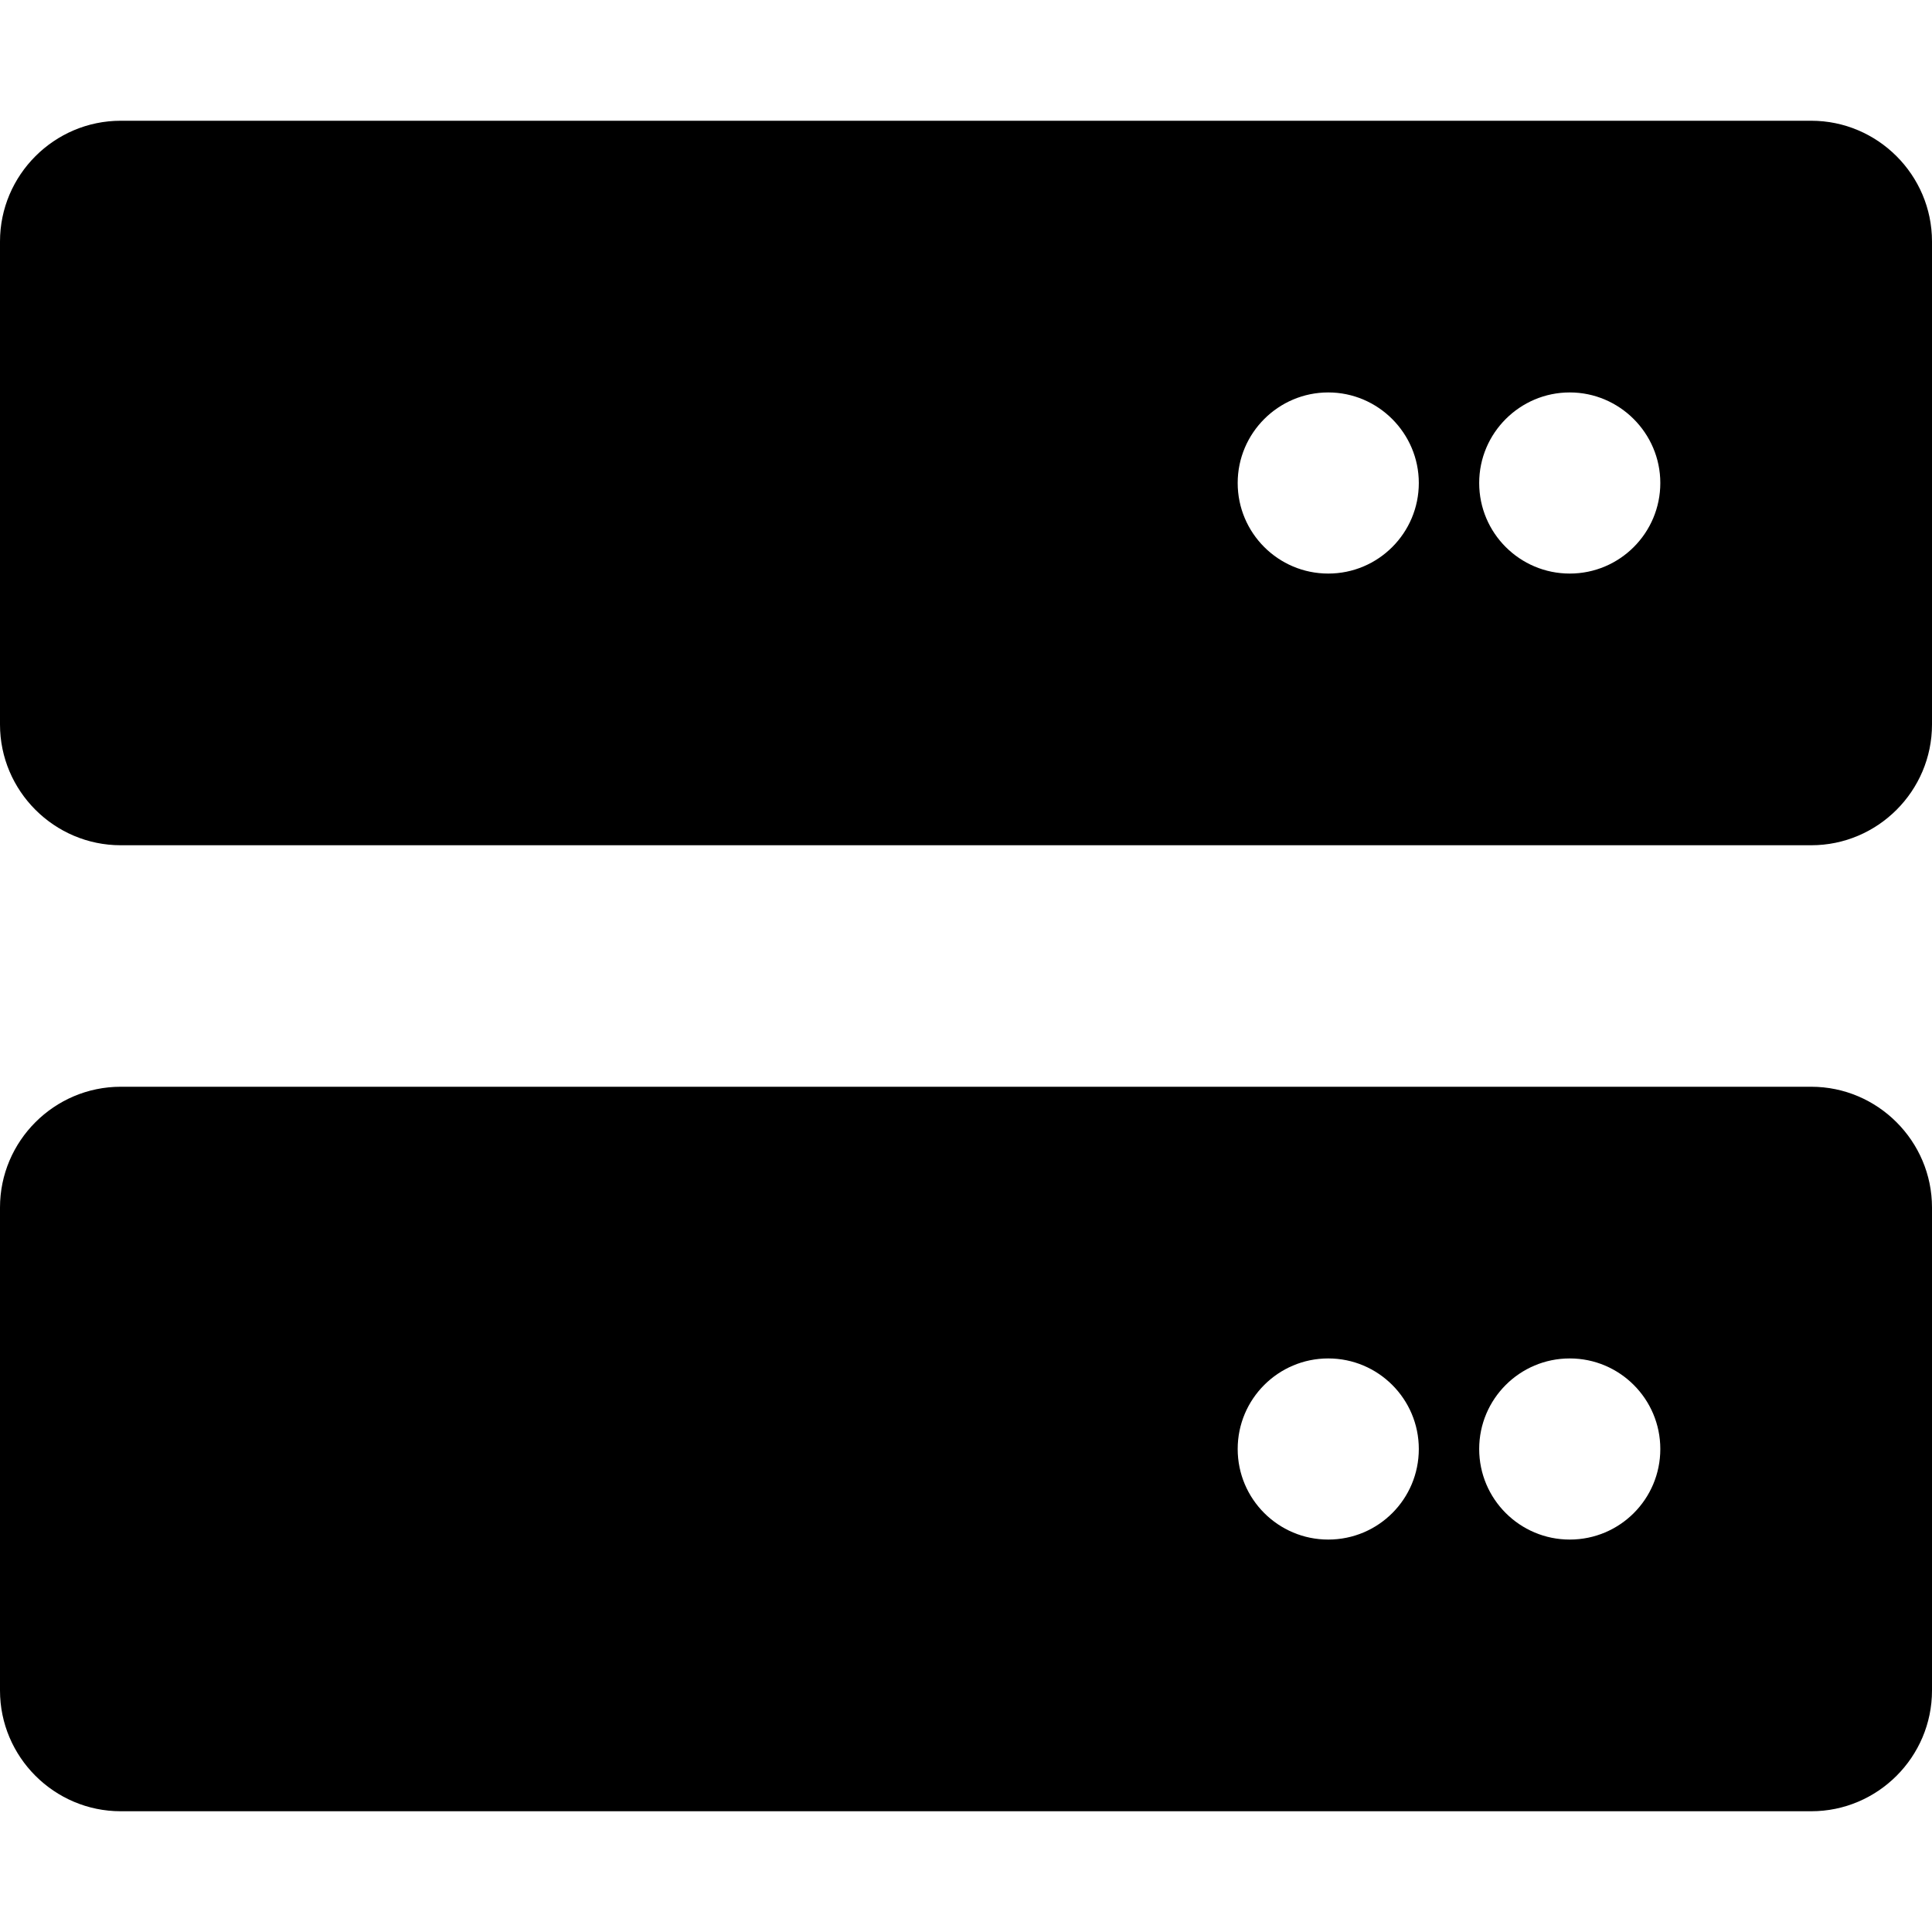
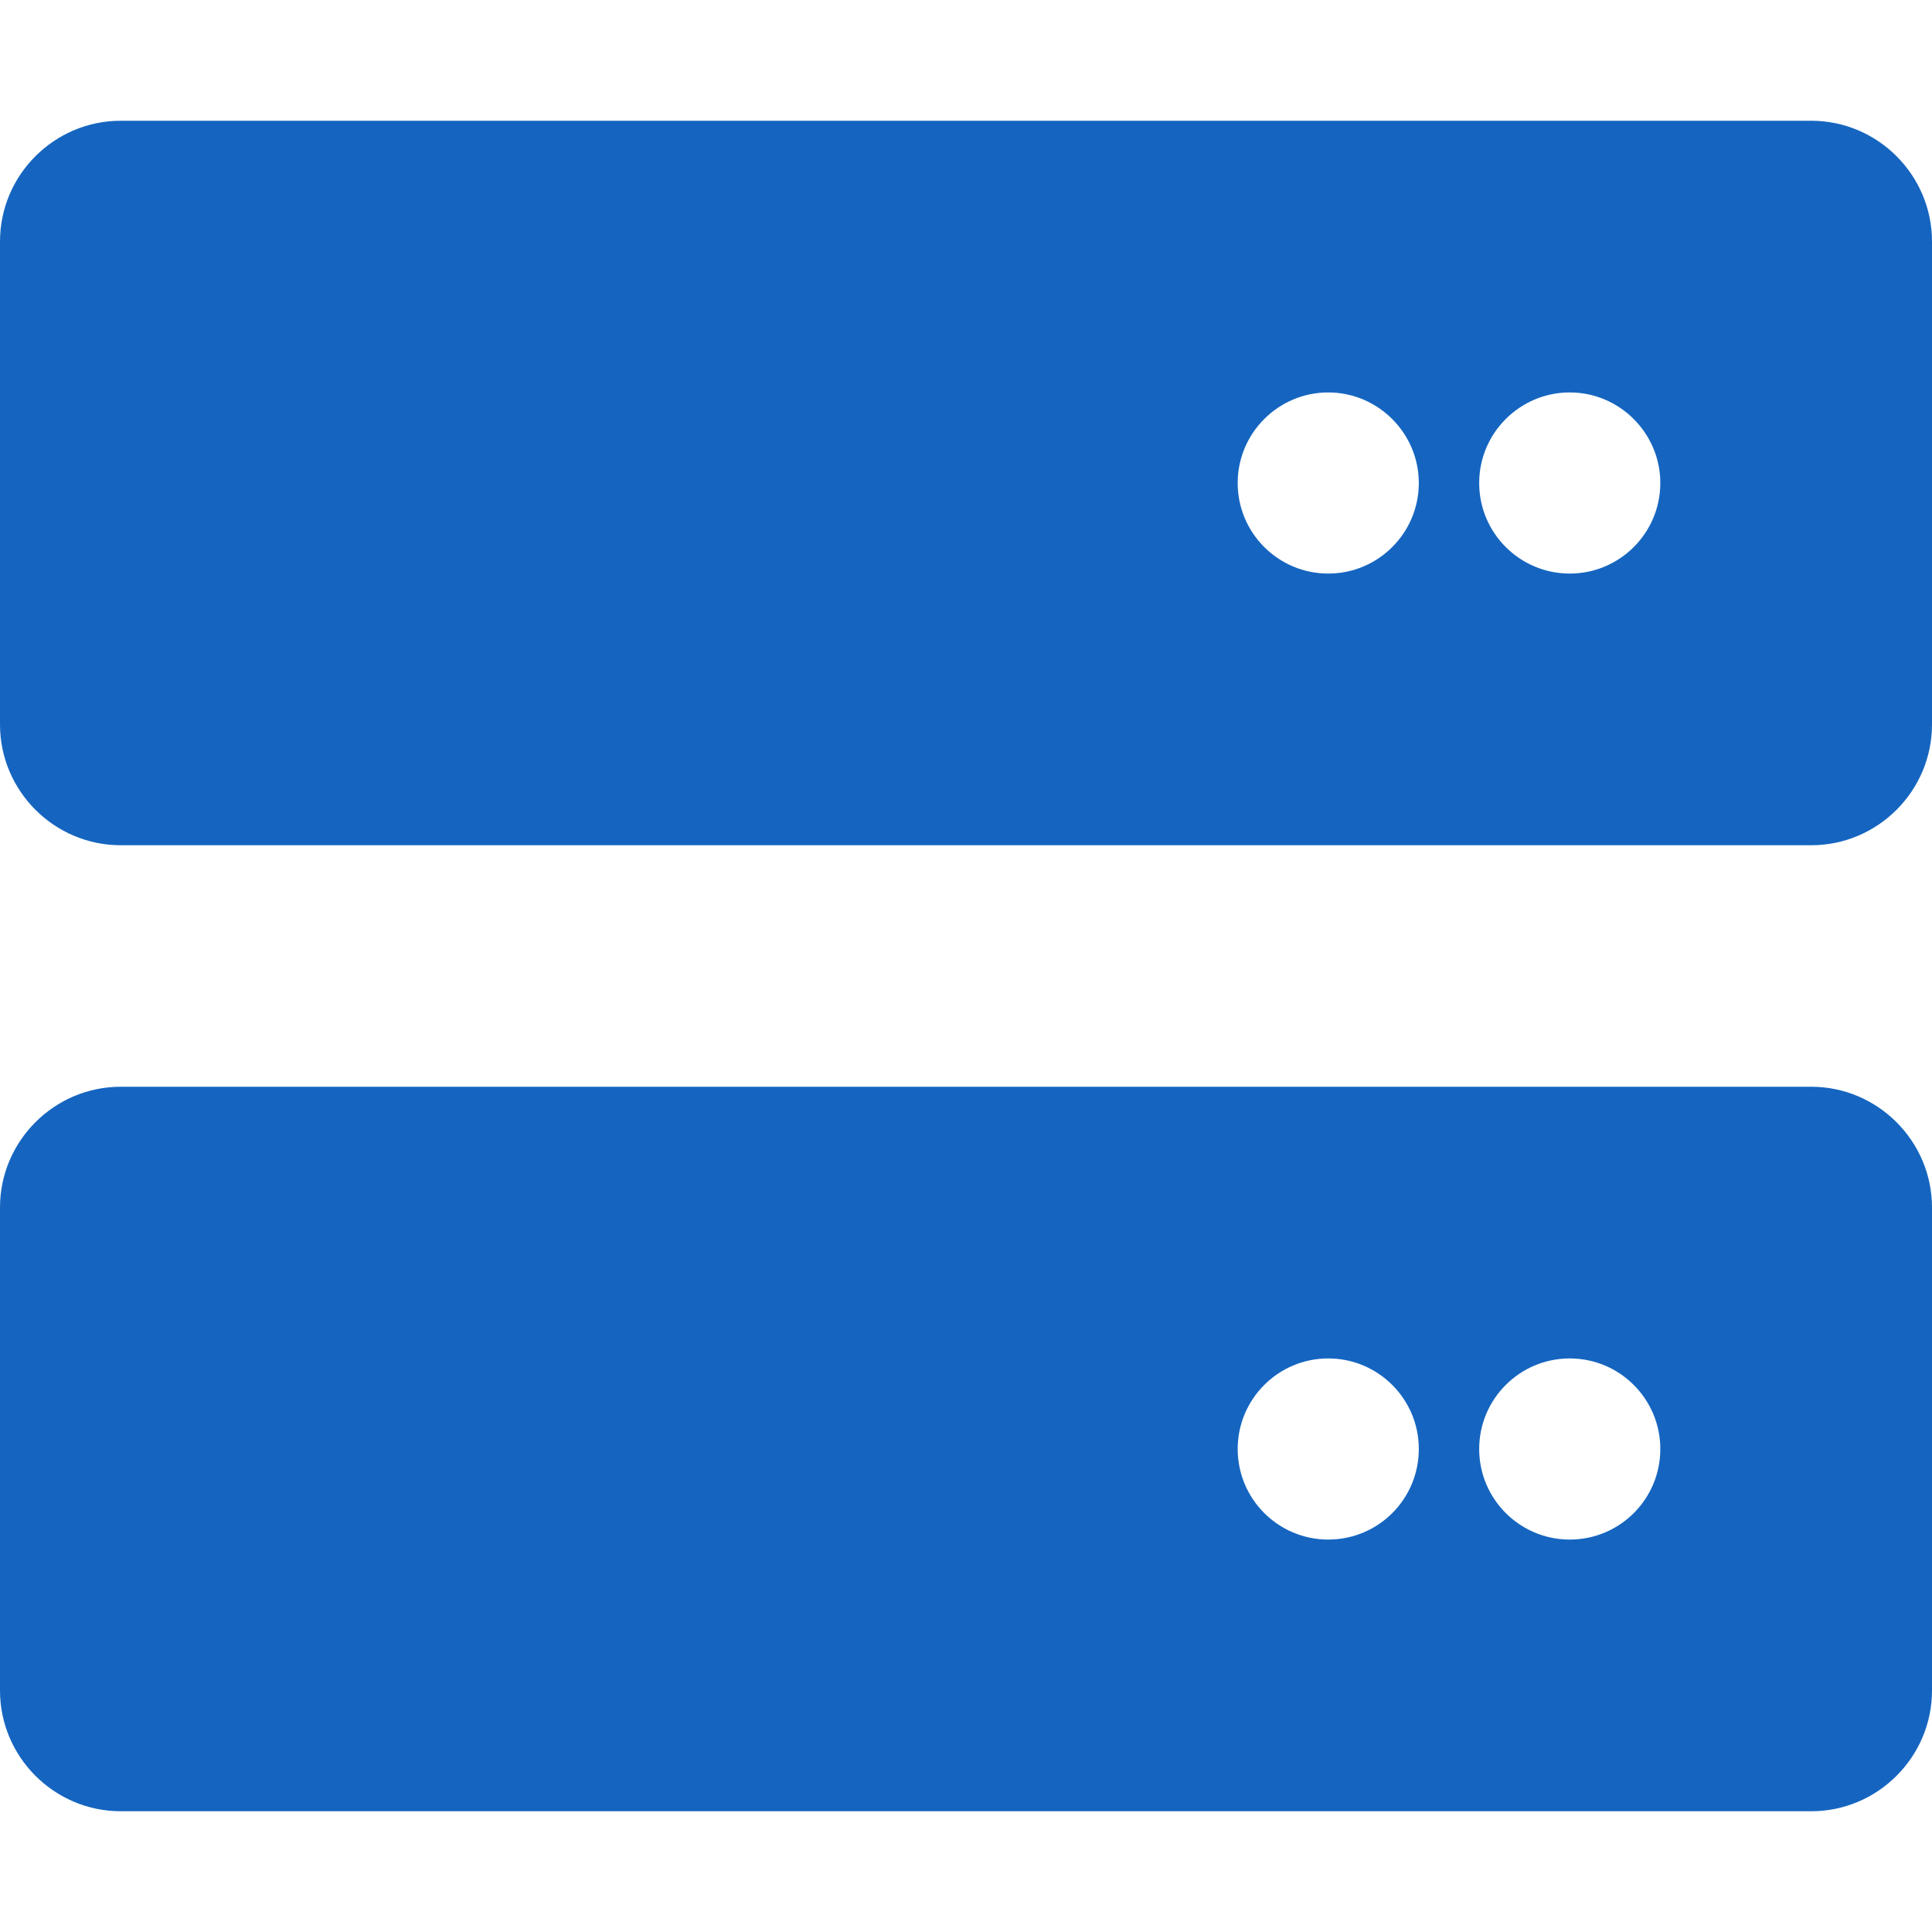
- <svg xmlns="http://www.w3.org/2000/svg" viewBox="0 0 512 512">
-   <path d="M480 288H32c-17.62 0-32 14.38-32 32v128c0 17.62 14.38 32 32 32h448c17.62 0 32-14.38 32-32v-128C512 302.4 497.6 288 480 288zM352 408c-13.25 0-24-10.75-24-24s10.75-24 24-24s24 10.75 24 24S365.3 408 352 408zM416 408c-13.25 0-24-10.75-24-24s10.75-24 24-24s24 10.75 24 24S429.3 408 416 408zM480 32H32C14.38 32 0 46.38 0 64v128c0 17.62 14.38 32 32 32h448c17.62 0 32-14.38 32-32V64C512 46.38 497.6 32 480 32zM352 152c-13.25 0-24-10.75-24-24S338.8 104 352 104S376 114.8 376 128S365.3 152 352 152zM416 152c-13.25 0-24-10.75-24-24S402.8 104 416 104S440 114.8 440 128S429.3 152 416 152z" />
+ <svg xmlns="http://www.w3.org/2000/svg" width="512" height="512" xml:space="preserve" overflow="hidden">
+   <defs>
+     <clipPath id="clip0">
+       <rect x="0" y="-45" width="512" height="512" />
+     </clipPath>
+   </defs>
+   <g clip-path="url(#clip0)" transform="matrix(1 0 0 1 0 45)">
+     <path d="M480 243 32 243C14.38 243 0 257.38 0 275L0 403C0 420.62 14.38 435 32 435L480 435C497.62 435 512 420.62 512 403L512 275C512 257.4 497.6 243 480 243ZM352 363C338.75 363 328 352.25 328 339 328 325.75 338.75 315 352 315 365.25 315 376 325.75 376 339 376 352.25 365.3 363 352 363ZM416 363C402.75 363 392 352.25 392 339 392 325.75 402.75 315 416 315 429.25 315 440 325.75 440 339 440 352.25 429.3 363 416 363ZM480-13 32-13C14.38-13 0 1.38 0 19L0 147C0 164.62 14.38 179 32 179L480 179C497.62 179 512 164.62 512 147L512 19C512 1.38 497.6-13 480-13ZM352 107C338.75 107 328 96.25 328 83 328 69.75 338.8 59 352 59 365.2 59 376 69.8 376 83 376 96.2 365.3 107 352 107ZM416 107C402.75 107 392 96.25 392 83 392 69.75 402.8 59 416 59 429.2 59 440 69.8 440 83 440 96.2 429.3 107 416 107Z" fill="#1565C0" />
+   </g>
</svg>
